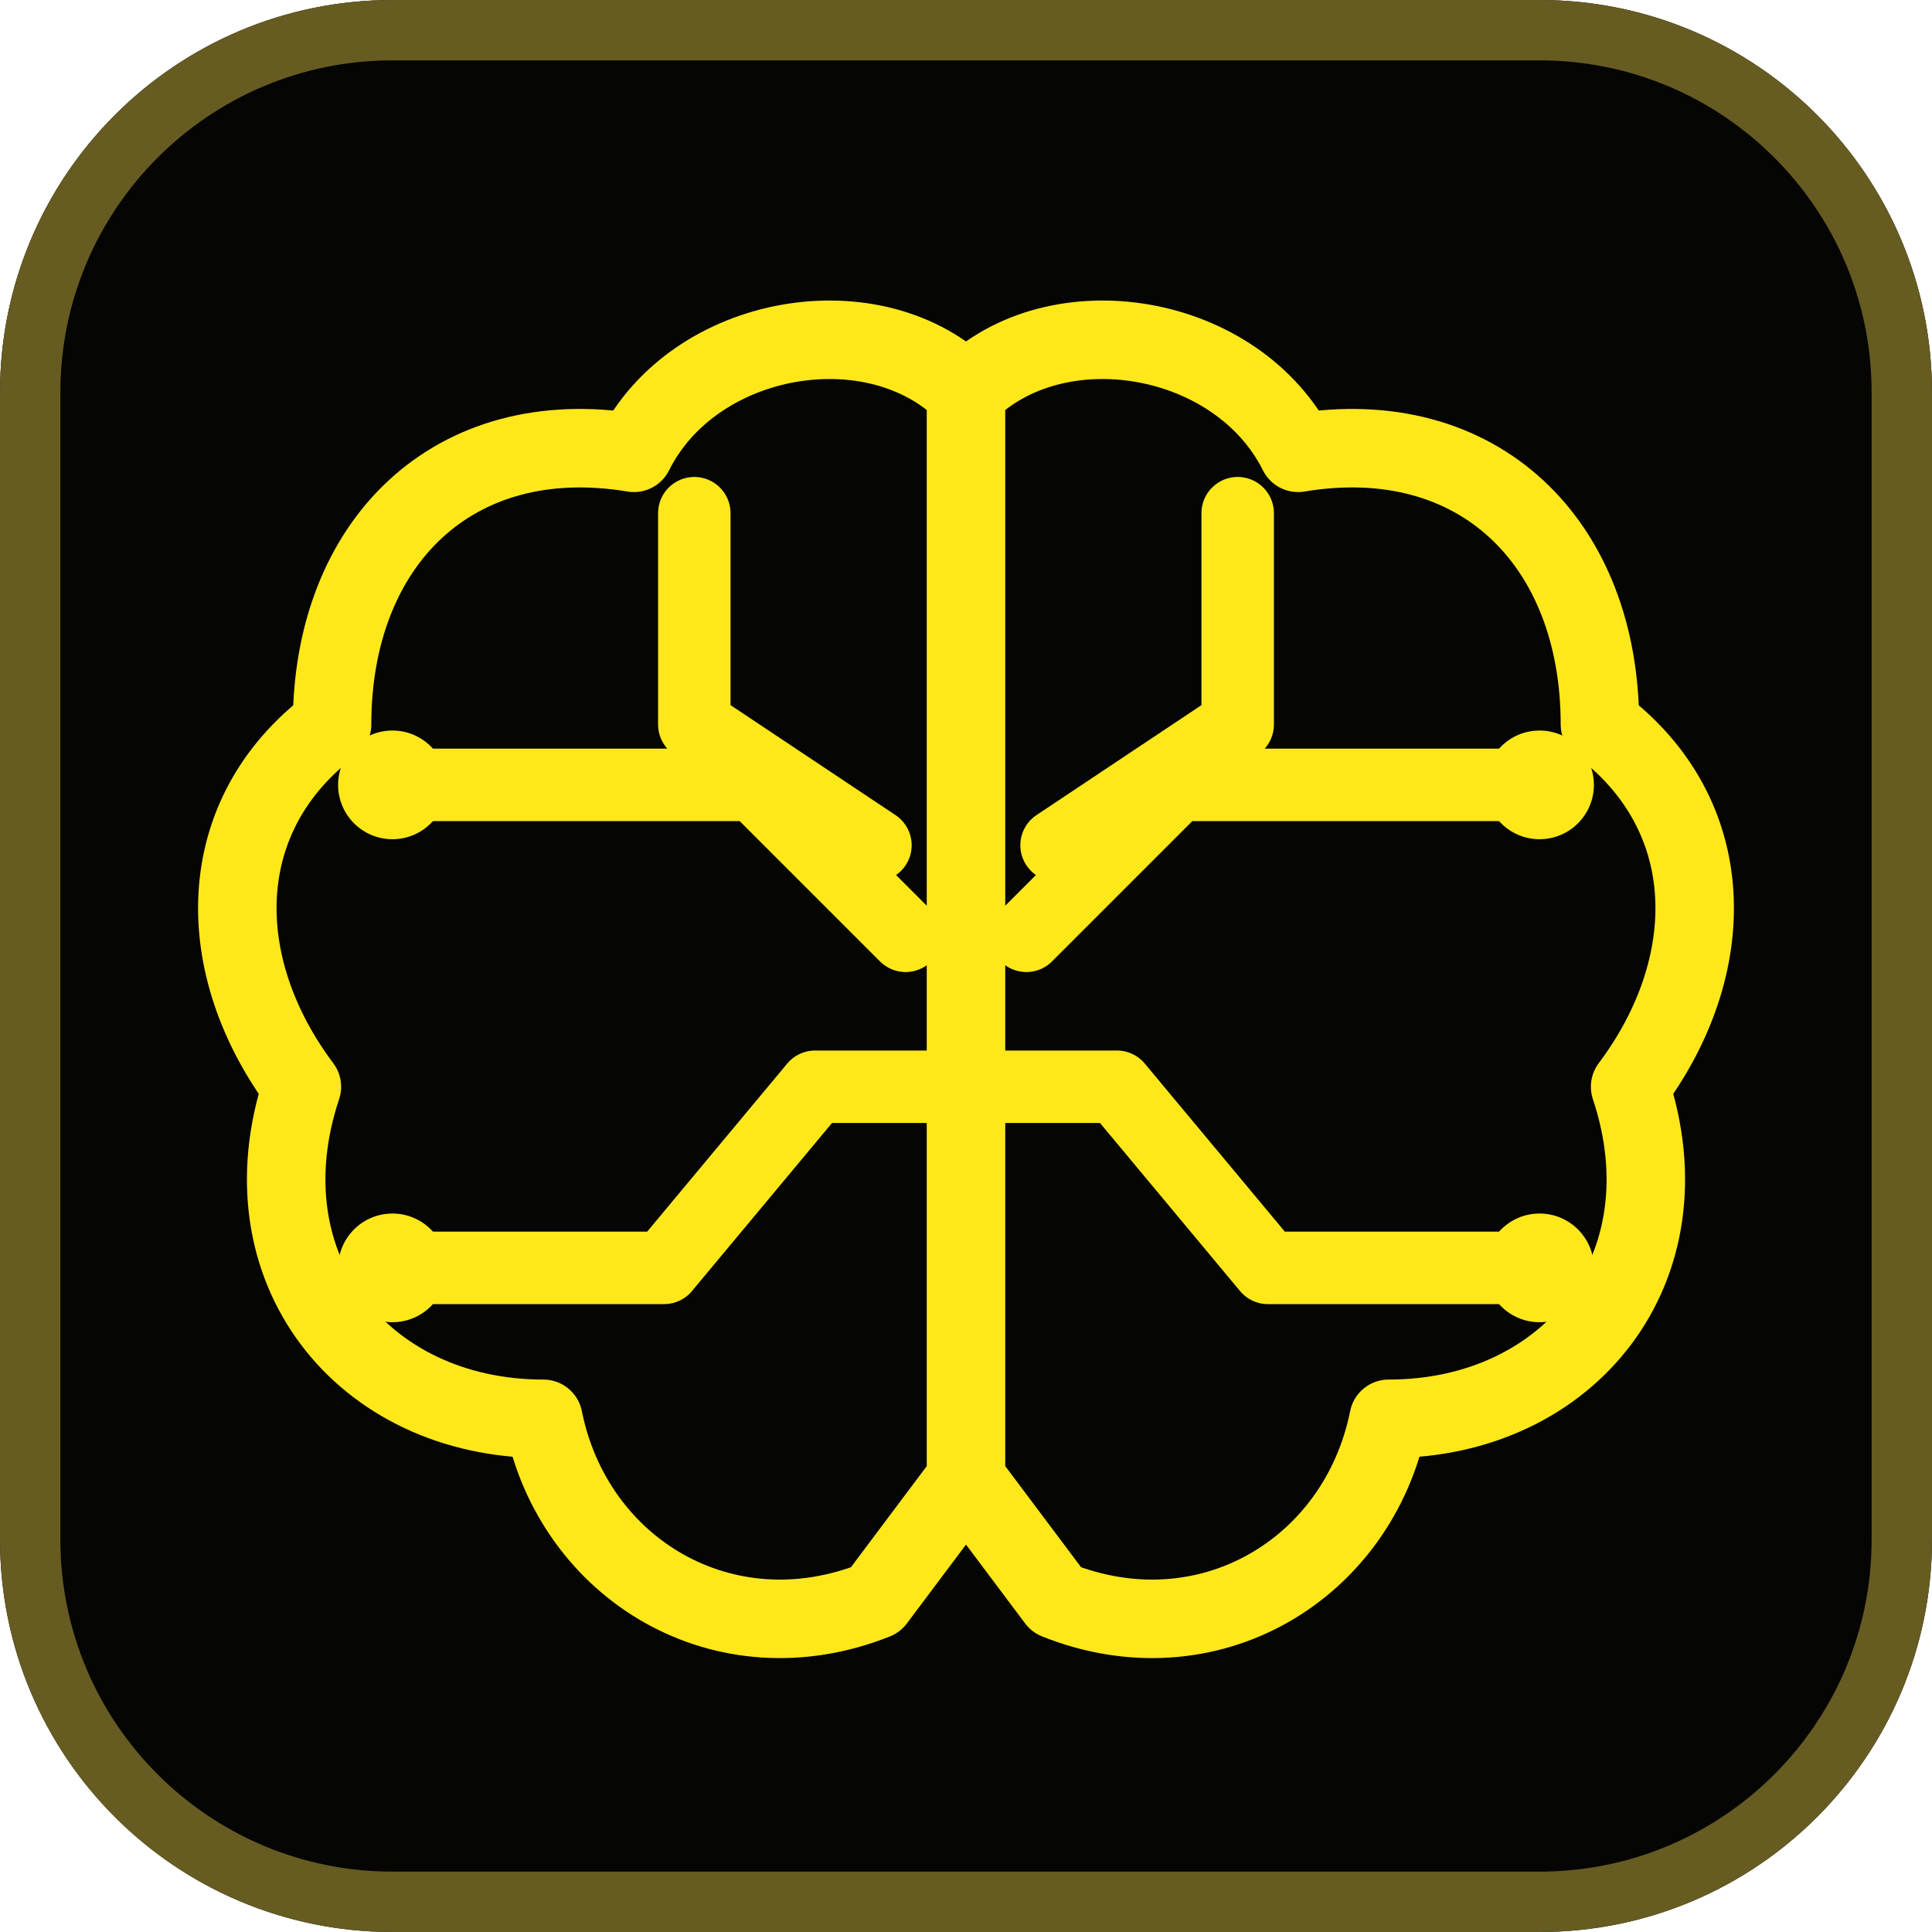
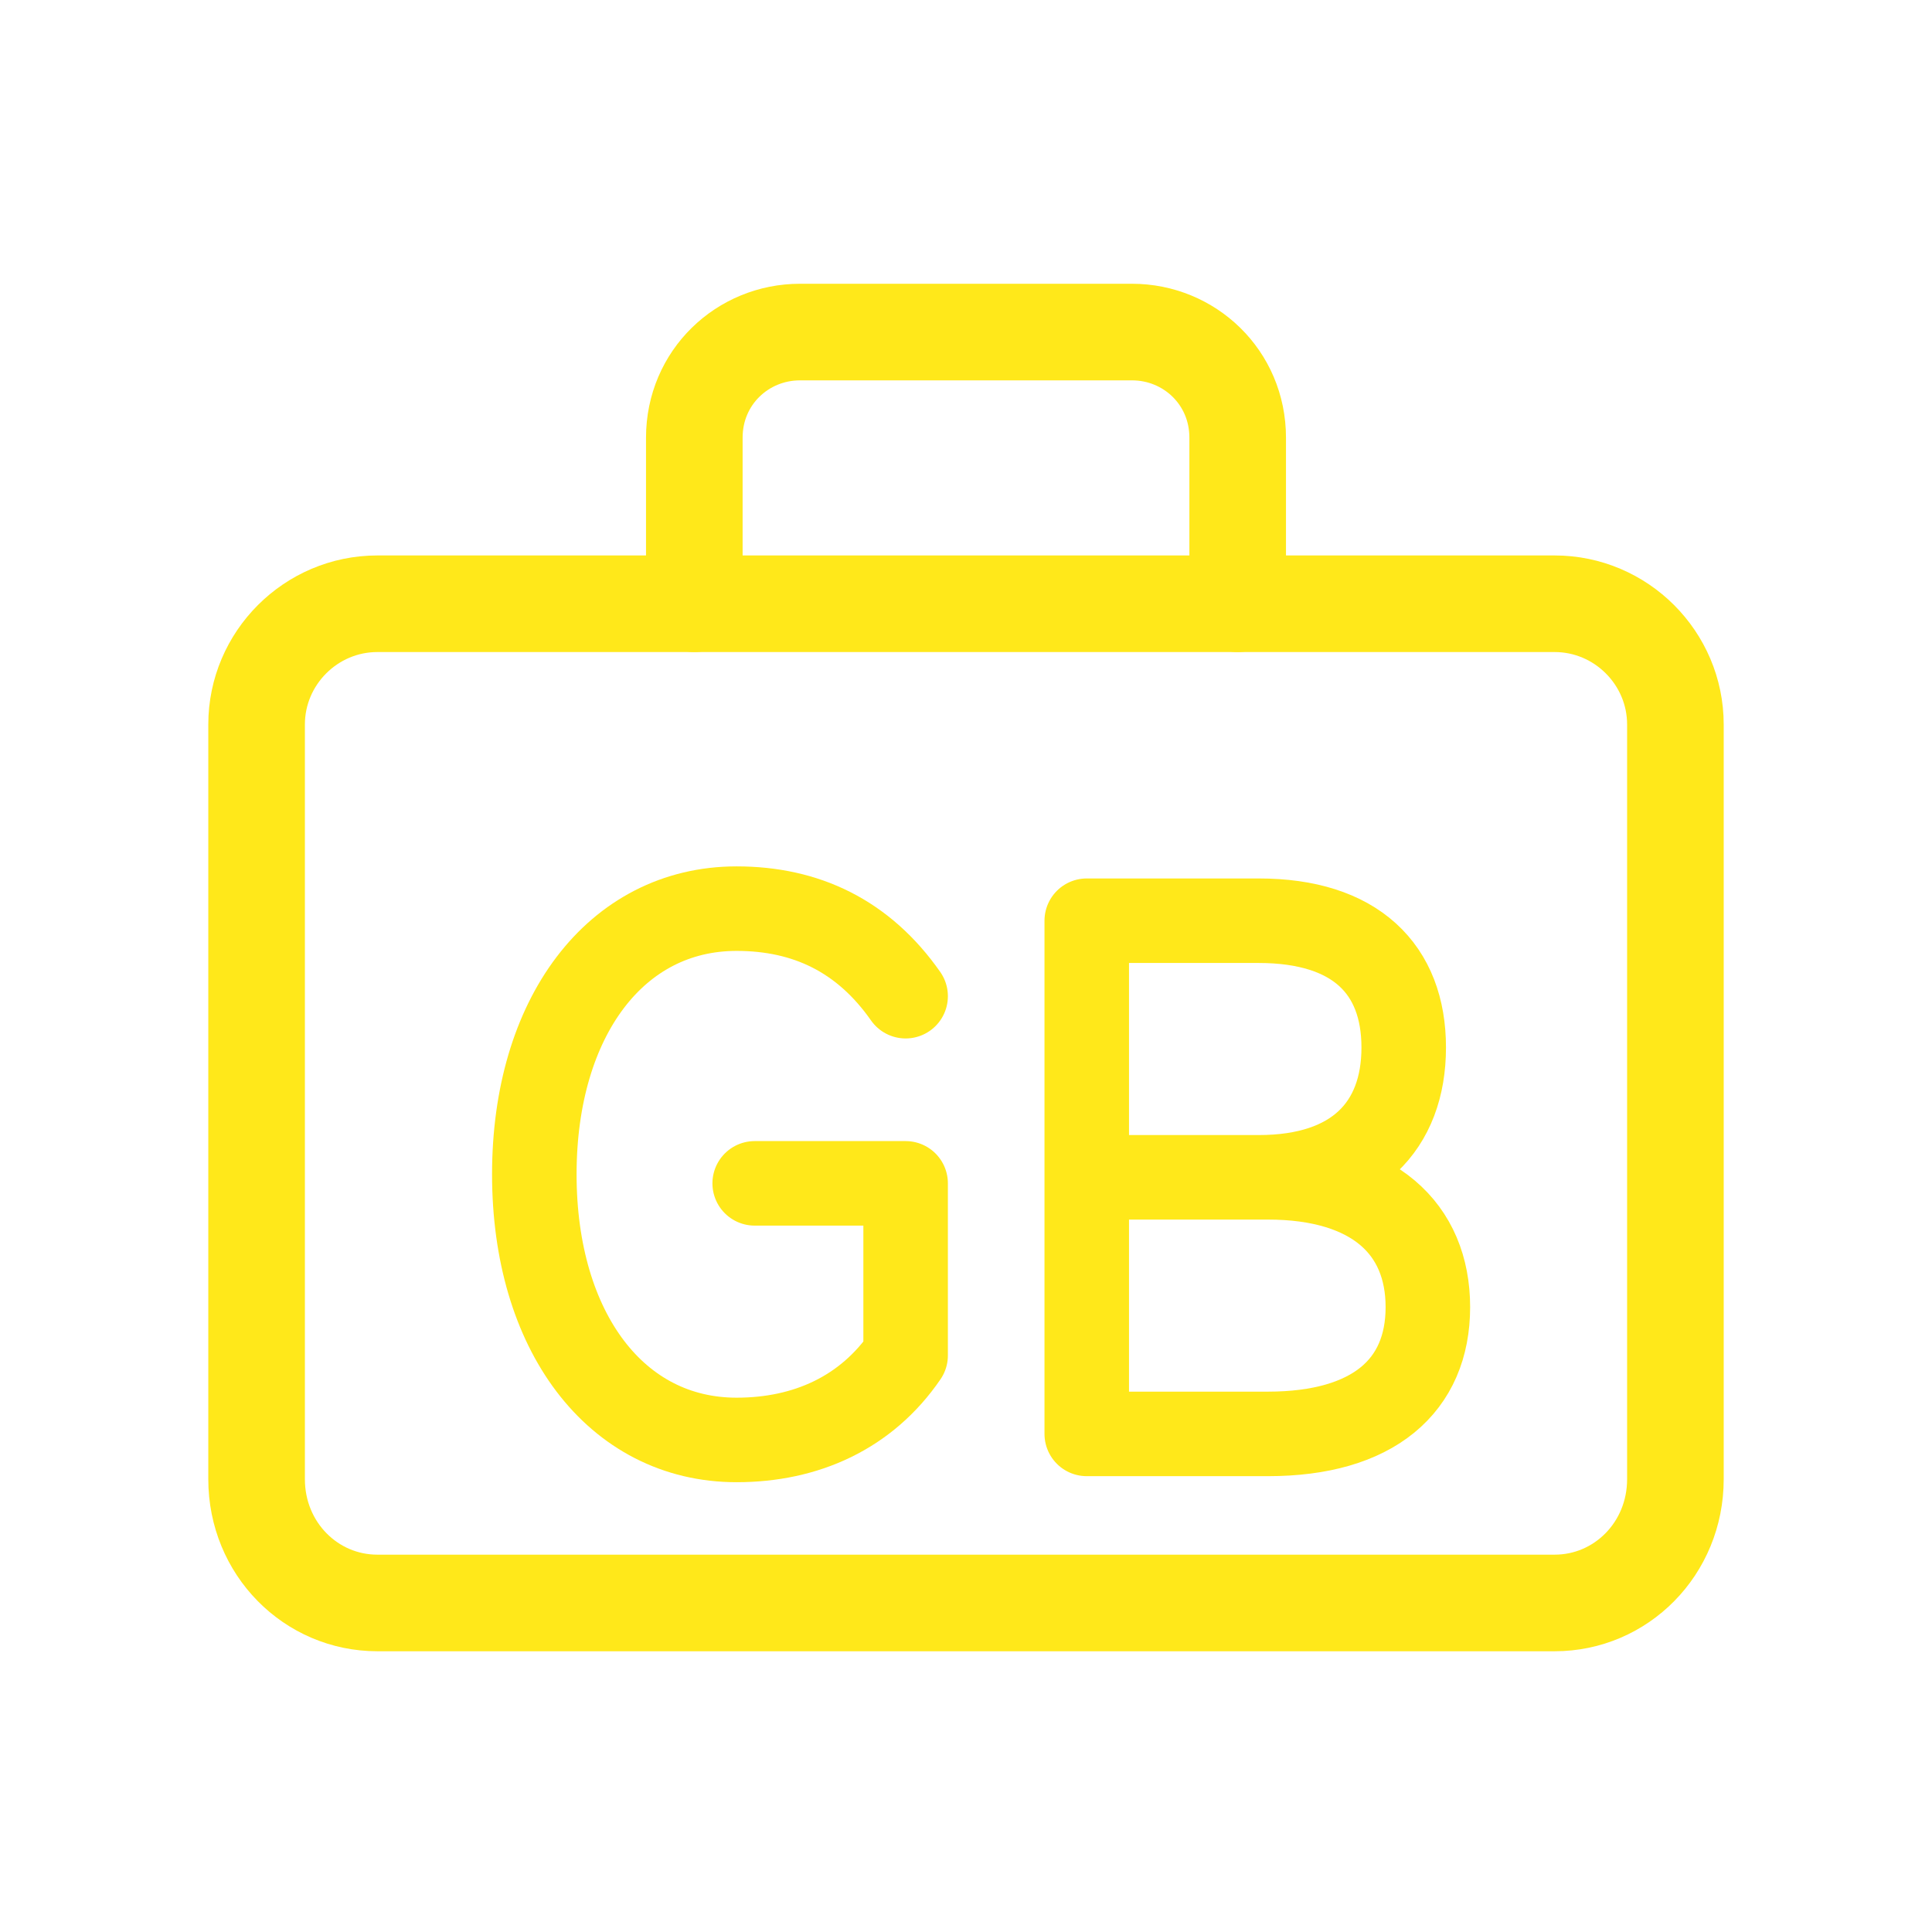
<svg xmlns="http://www.w3.org/2000/svg" viewBox="0 0 64 64" role="img" aria-labelledby="title">
-   <rect width="64" height="64" rx="13" fill="#050504" />
-   <rect x="1" y="1" width="62" height="62" rx="12" fill="none" stroke="#665c21" stroke-width="2" />
-   <path d="M32 13c-3-3-9-2-11 2-6-1-10 3-10 9-4 3-4 8-1 12-2 6 2 11 8 11 1 5 6 8 11 6l3-4V13Zm0 0c3-3 9-2 11 2 6-1 10 3 10 9 4 3 4 8 1 12 2 6-2 11-8 11-1 5-6 8-11 6l-3-4V13Z" fill="none" stroke="#FFE81A" stroke-width="2.6" stroke-linecap="round" stroke-linejoin="round" />
-   <path d="M32 16v31M13 26h12l5 5m-17 11h9l5-6h5m-9-19v7l6 4M51 26H39l-5 5m17 11h-9l-5-6h-5m9-19v7l-6 4" fill="none" stroke="#FFE81A" stroke-width="2.4" stroke-linecap="round" stroke-linejoin="round" />
-   <circle cx="13" cy="26" r="1.8" fill="#FFE81A" />
-   <circle cx="13" cy="42" r="1.8" fill="#FFE81A" />
-   <circle cx="51" cy="26" r="1.8" fill="#FFE81A" />
-   <circle cx="51" cy="42" r="1.8" fill="#FFE81A" />
+   <g fill="none" stroke="#FFE81A" stroke-linecap="round" stroke-linejoin="round">
+     <path d="M23 20v-5.5c0-2 1.6-3.5 3.5-3.5h11c1.9 0 3.5 1.5 3.5 3.5V20" stroke-width="3.2" />
+     <path d="M12.5 20h39c2.2 0 4 1.8 4 4v25c0 2.3-1.8 4.1-4 4.1h-39c-2.2 0-4-1.8-4-4.1V24c0-2.2 1.8-4 4-4Z" stroke-width="3.2" />
+     <path d="M30 33c-1.4-2-3.3-2.9-5.6-2.9-4 0-6.7 3.6-6.7 8.8s2.7 8.8 6.7 8.8c2.3 0 4.3-.9 5.6-2.8v-5.7h-5" stroke-width="2.8" />
+     <path d="M36 30.5v17m0-17h5.7c3.2 0 4.8 1.6 4.8 4.2s-1.6 4.3-4.8 4.3H36m0 0h6c3.5 0 5.3 1.7 5.3 4.3s-1.8 4.2-5.3 4.2h-6" stroke-width="2.8" />
+   </g>
</svg>
